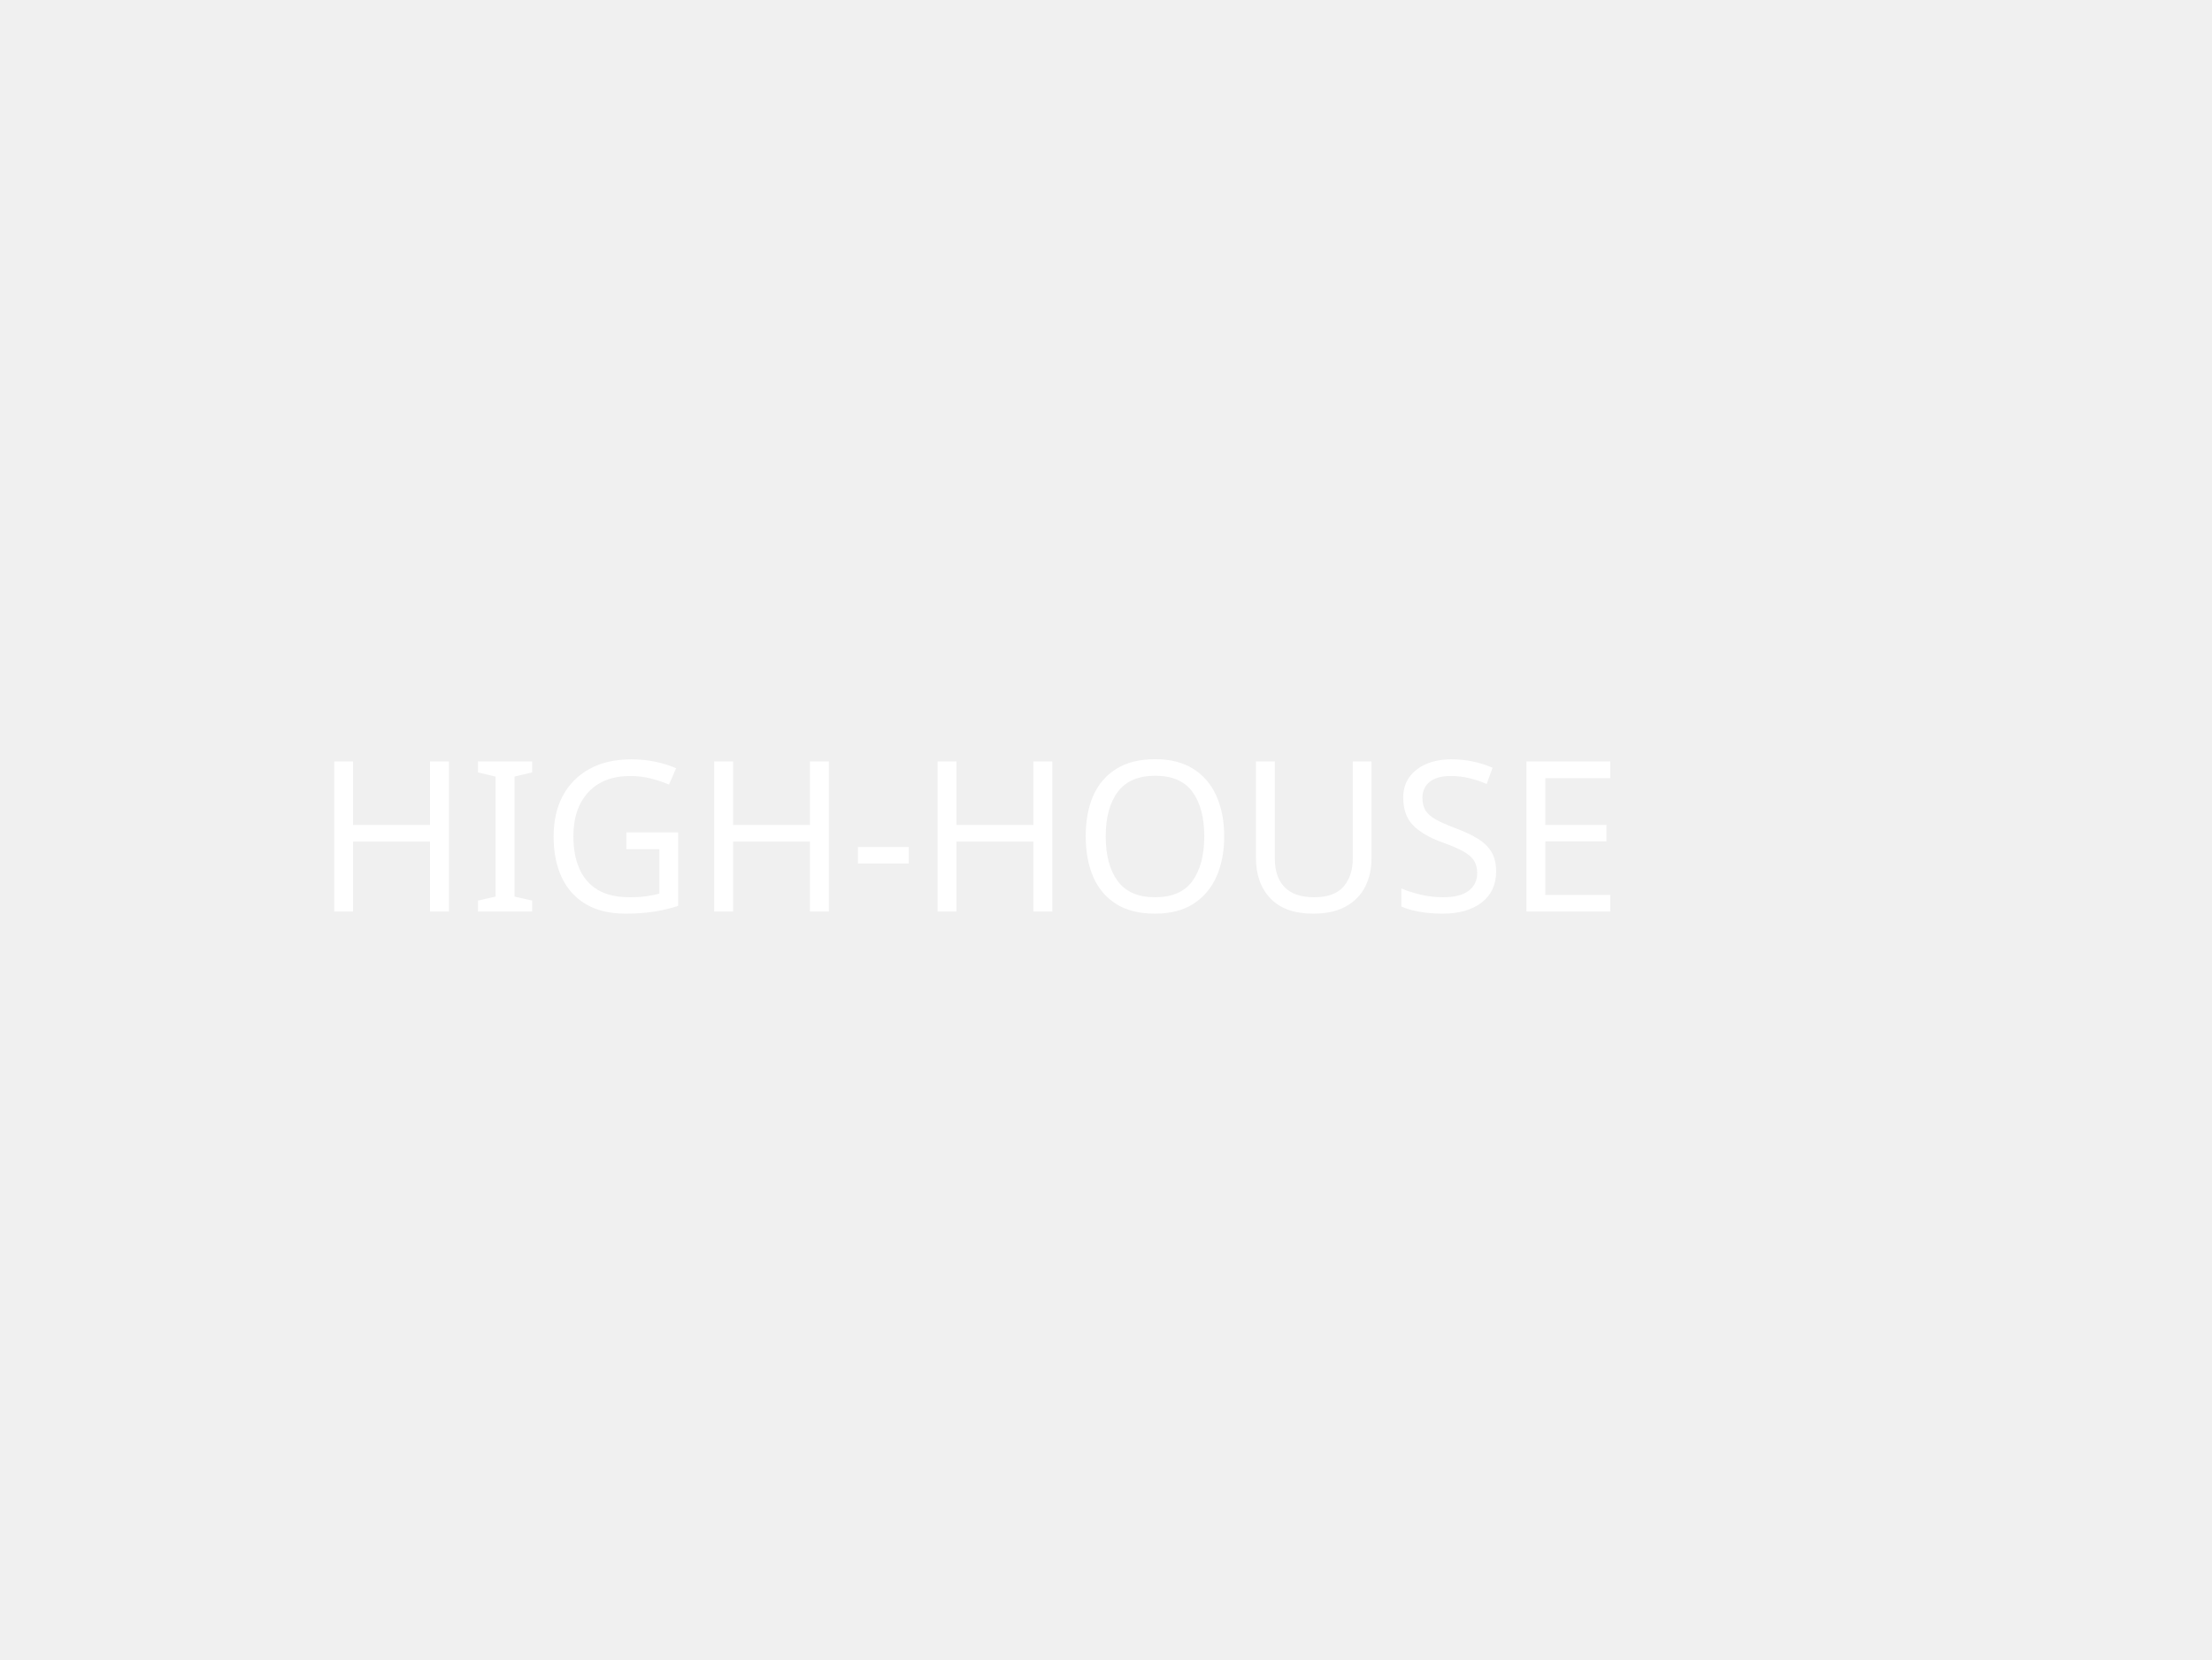
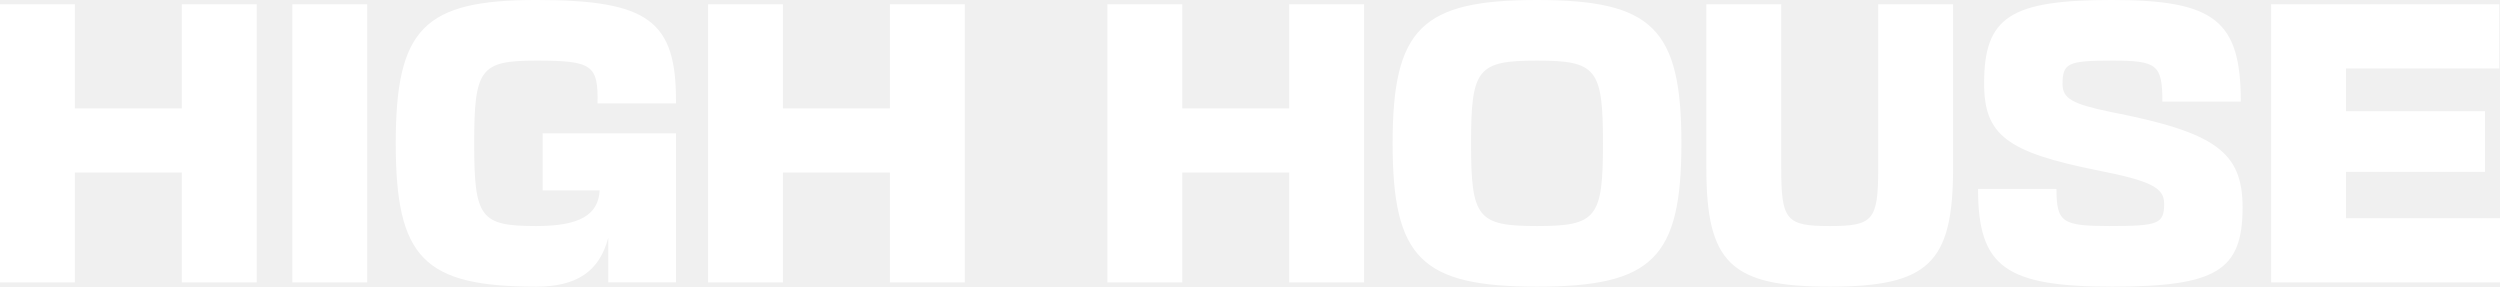
- <svg xmlns="http://www.w3.org/2000/svg" width="423.333mm" height="317.5mm" viewBox="0 0 423.333 317.5" version="1.1" id="svg1" xml:space="preserve">
+ <svg xmlns="http://www.w3.org/2000/svg" width="282.02mm" height="32.337mm" viewBox="0 0 282.02 32.337" version="1.1" id="svg1" xml:space="preserve">
  <defs id="defs1" />
-   <g id="layer1" transform="translate(-220)">
-     <text xml:space="preserve" style="font-style:normal;font-variant:normal;font-weight:normal;font-stretch:normal;font-size:40.22px;font-family:'Basement Grotesque';-inkscape-font-specification:'Basement Grotesque, Normal';font-variant-ligatures:normal;font-variant-caps:normal;font-variant-numeric:normal;font-variant-east-asian:normal;text-align:center;letter-spacing:0px;writing-mode:lr-tb;direction:ltr;text-orientation:upright;text-anchor:middle;fill:#ffffff;stroke-width:0.603" x="431.466" y="174.436" id="text4">
-       <tspan id="tspan4" style="stroke-width:0.603" x="431.466" y="174.436">HIGH-HOUSE</tspan>
-     </text>
+   <g id="layer1" transform="translate(-290.6568,-142.5817)">
+     <path d="m 290.657,174.436 h 8.446 V 162.048 h 12.066 v 12.388 h 8.446 v -31.371 h -8.446 v 11.744 h -12.066 v -11.744 h -8.446 z m 32.98,0 h 8.446 v -31.371 h -8.446 z m 28.234,-16.812 v 6.435 h 6.435 c -0.161,2.815 -2.333,4.022 -7.159,4.022 -6.314,0 -6.998,-0.925 -6.998,-9.331 0,-8.406 0.684,-9.331 6.998,-9.331 6.314,0 6.998,0.483 6.918,4.826 h 8.848 c 0.08,-9.331 -3.057,-11.664 -15.766,-11.664 -12.669,0 -15.847,3.218 -15.847,16.168 0,12.951 3.177,16.168 15.847,16.168 4.545,0 7.119,-1.689 8.124,-5.51 v 5.027 h 7.642 v -16.812 z m 18.662,16.812 h 8.446 V 162.048 h 12.066 v 12.388 h 8.446 v -31.371 h -8.446 v 11.744 h -12.066 v -11.744 h -8.446 z m 45.046,0 h 8.446 V 162.048 h 12.066 v 12.388 h 8.446 v -31.371 h -8.446 v 11.744 h -12.066 v -11.744 h -8.446 z m 48.465,-25.017 c 6.717,0 7.441,0.925 7.441,9.331 0,8.406 -0.724,9.331 -7.441,9.331 -6.717,0 -7.441,-0.925 -7.441,-9.331 0,-8.406 0.724,-9.331 7.441,-9.331 z m -16.289,9.331 c 0,12.951 3.258,16.168 16.289,16.168 13.031,0 16.289,-3.218 16.289,-16.168 0,-12.951 -3.258,-16.168 -16.289,-16.168 -13.031,0 -16.289,3.218 -16.289,16.168 z m 63.225,2.815 v -18.501 h -8.446 v 18.501 c 0,5.872 -0.563,6.516 -5.47,6.516 -4.907,0 -5.47,-0.644 -5.47,-6.516 v -18.501 h -8.446 v 18.501 c 0,10.698 2.775,13.353 13.916,13.353 11.141,0 13.916,-2.654 13.916,-13.353 z m 17.697,6.516 c -5.389,0 -6.033,-0.402 -6.033,-4.183 h -8.848 c 0,8.808 3.097,11.02 15.123,11.02 11.704,0 14.72,-1.77 14.72,-8.929 0,-6.314 -3.137,-8.486 -14.881,-10.779 -4.263,-0.885 -5.43,-1.488 -5.43,-3.137 0,-2.373 0.603,-2.654 5.591,-2.654 5.068,0 5.671,0.442 5.671,4.625 h 8.848 c 0,-9.17 -2.976,-11.463 -14.519,-11.463 -11.463,0 -14.439,1.89 -14.439,9.411 0,5.832 2.574,7.762 12.83,9.814 5.912,1.166 7.481,1.931 7.481,3.74 0,2.293 -0.644,2.534 -6.113,2.534 z m 18.179,-25.017 v 31.371 h 25.821 v -7.24 h -17.375 v -5.229 h 15.686 v -6.837 h -15.686 v -4.826 h 17.294 v -7.24 z" id="text4" style="font-size:40.22px;font-family:'Basement Grotesque';-inkscape-font-specification:'Basement Grotesque, Normal';text-align:center;letter-spacing:0px;text-orientation:upright;text-anchor:middle;fill:#ffffff;stroke-width:0.603" aria-label="HIGH HOUSE" />
  </g>
</svg>
